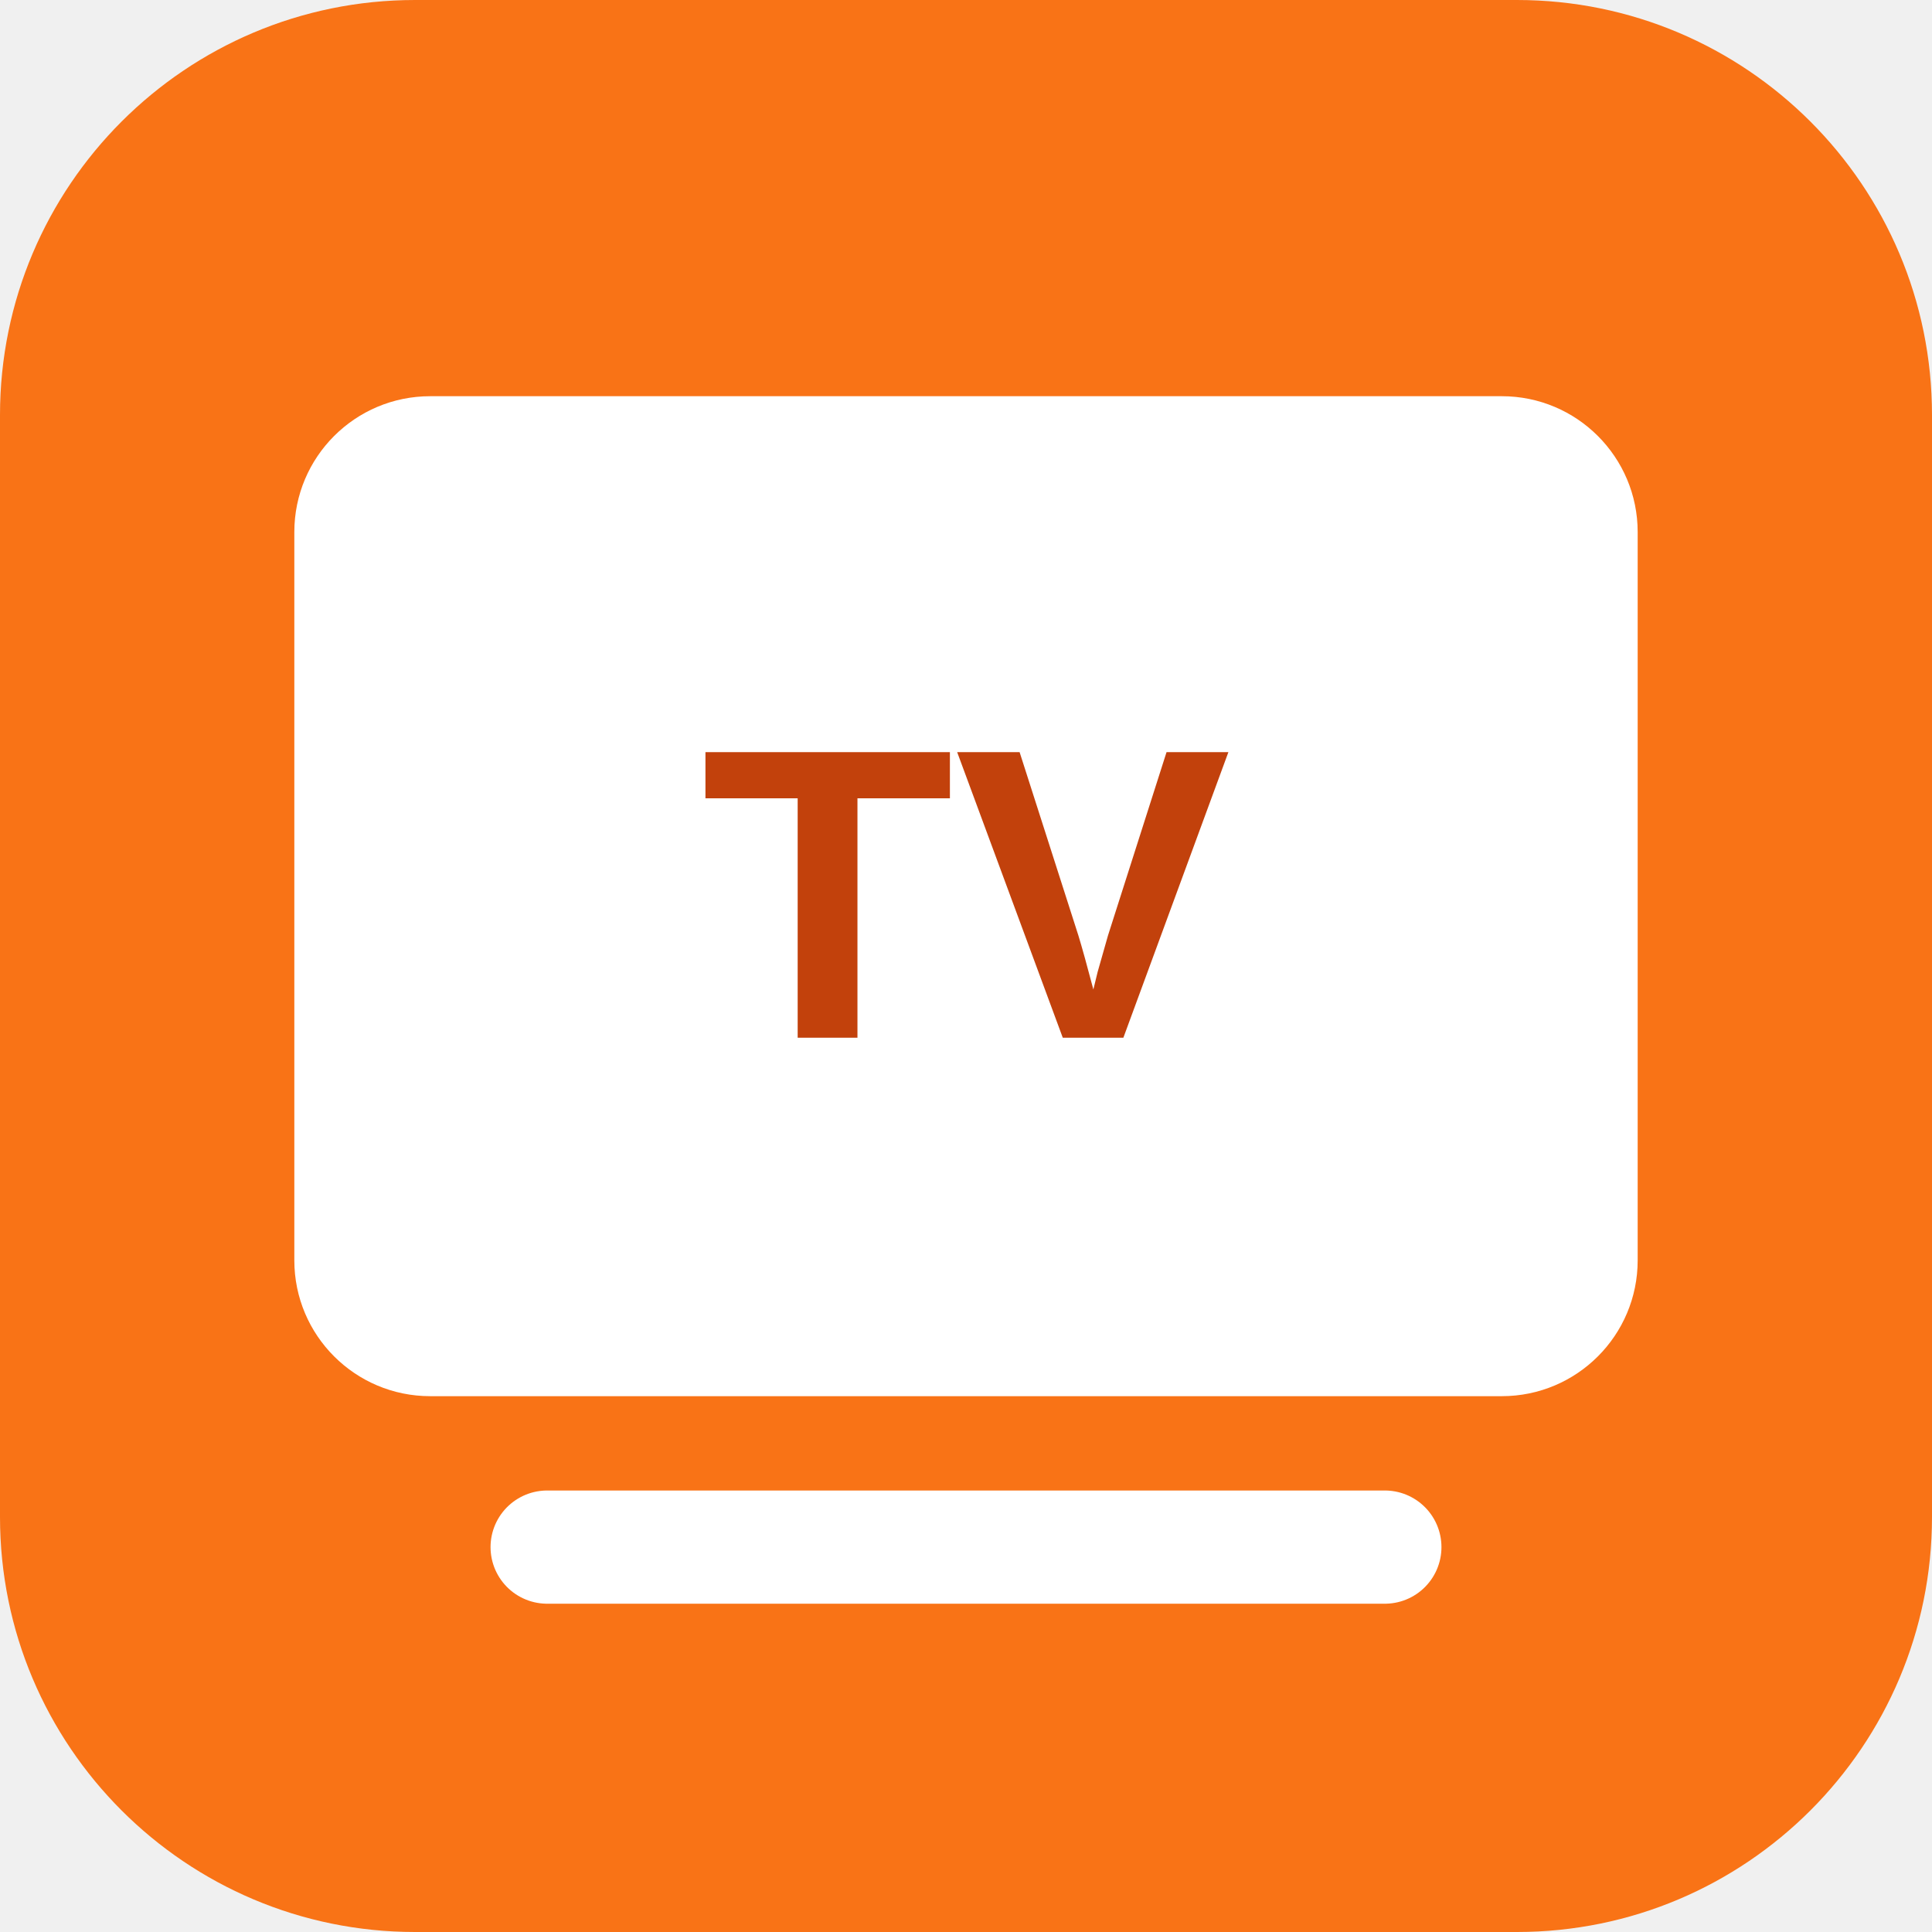
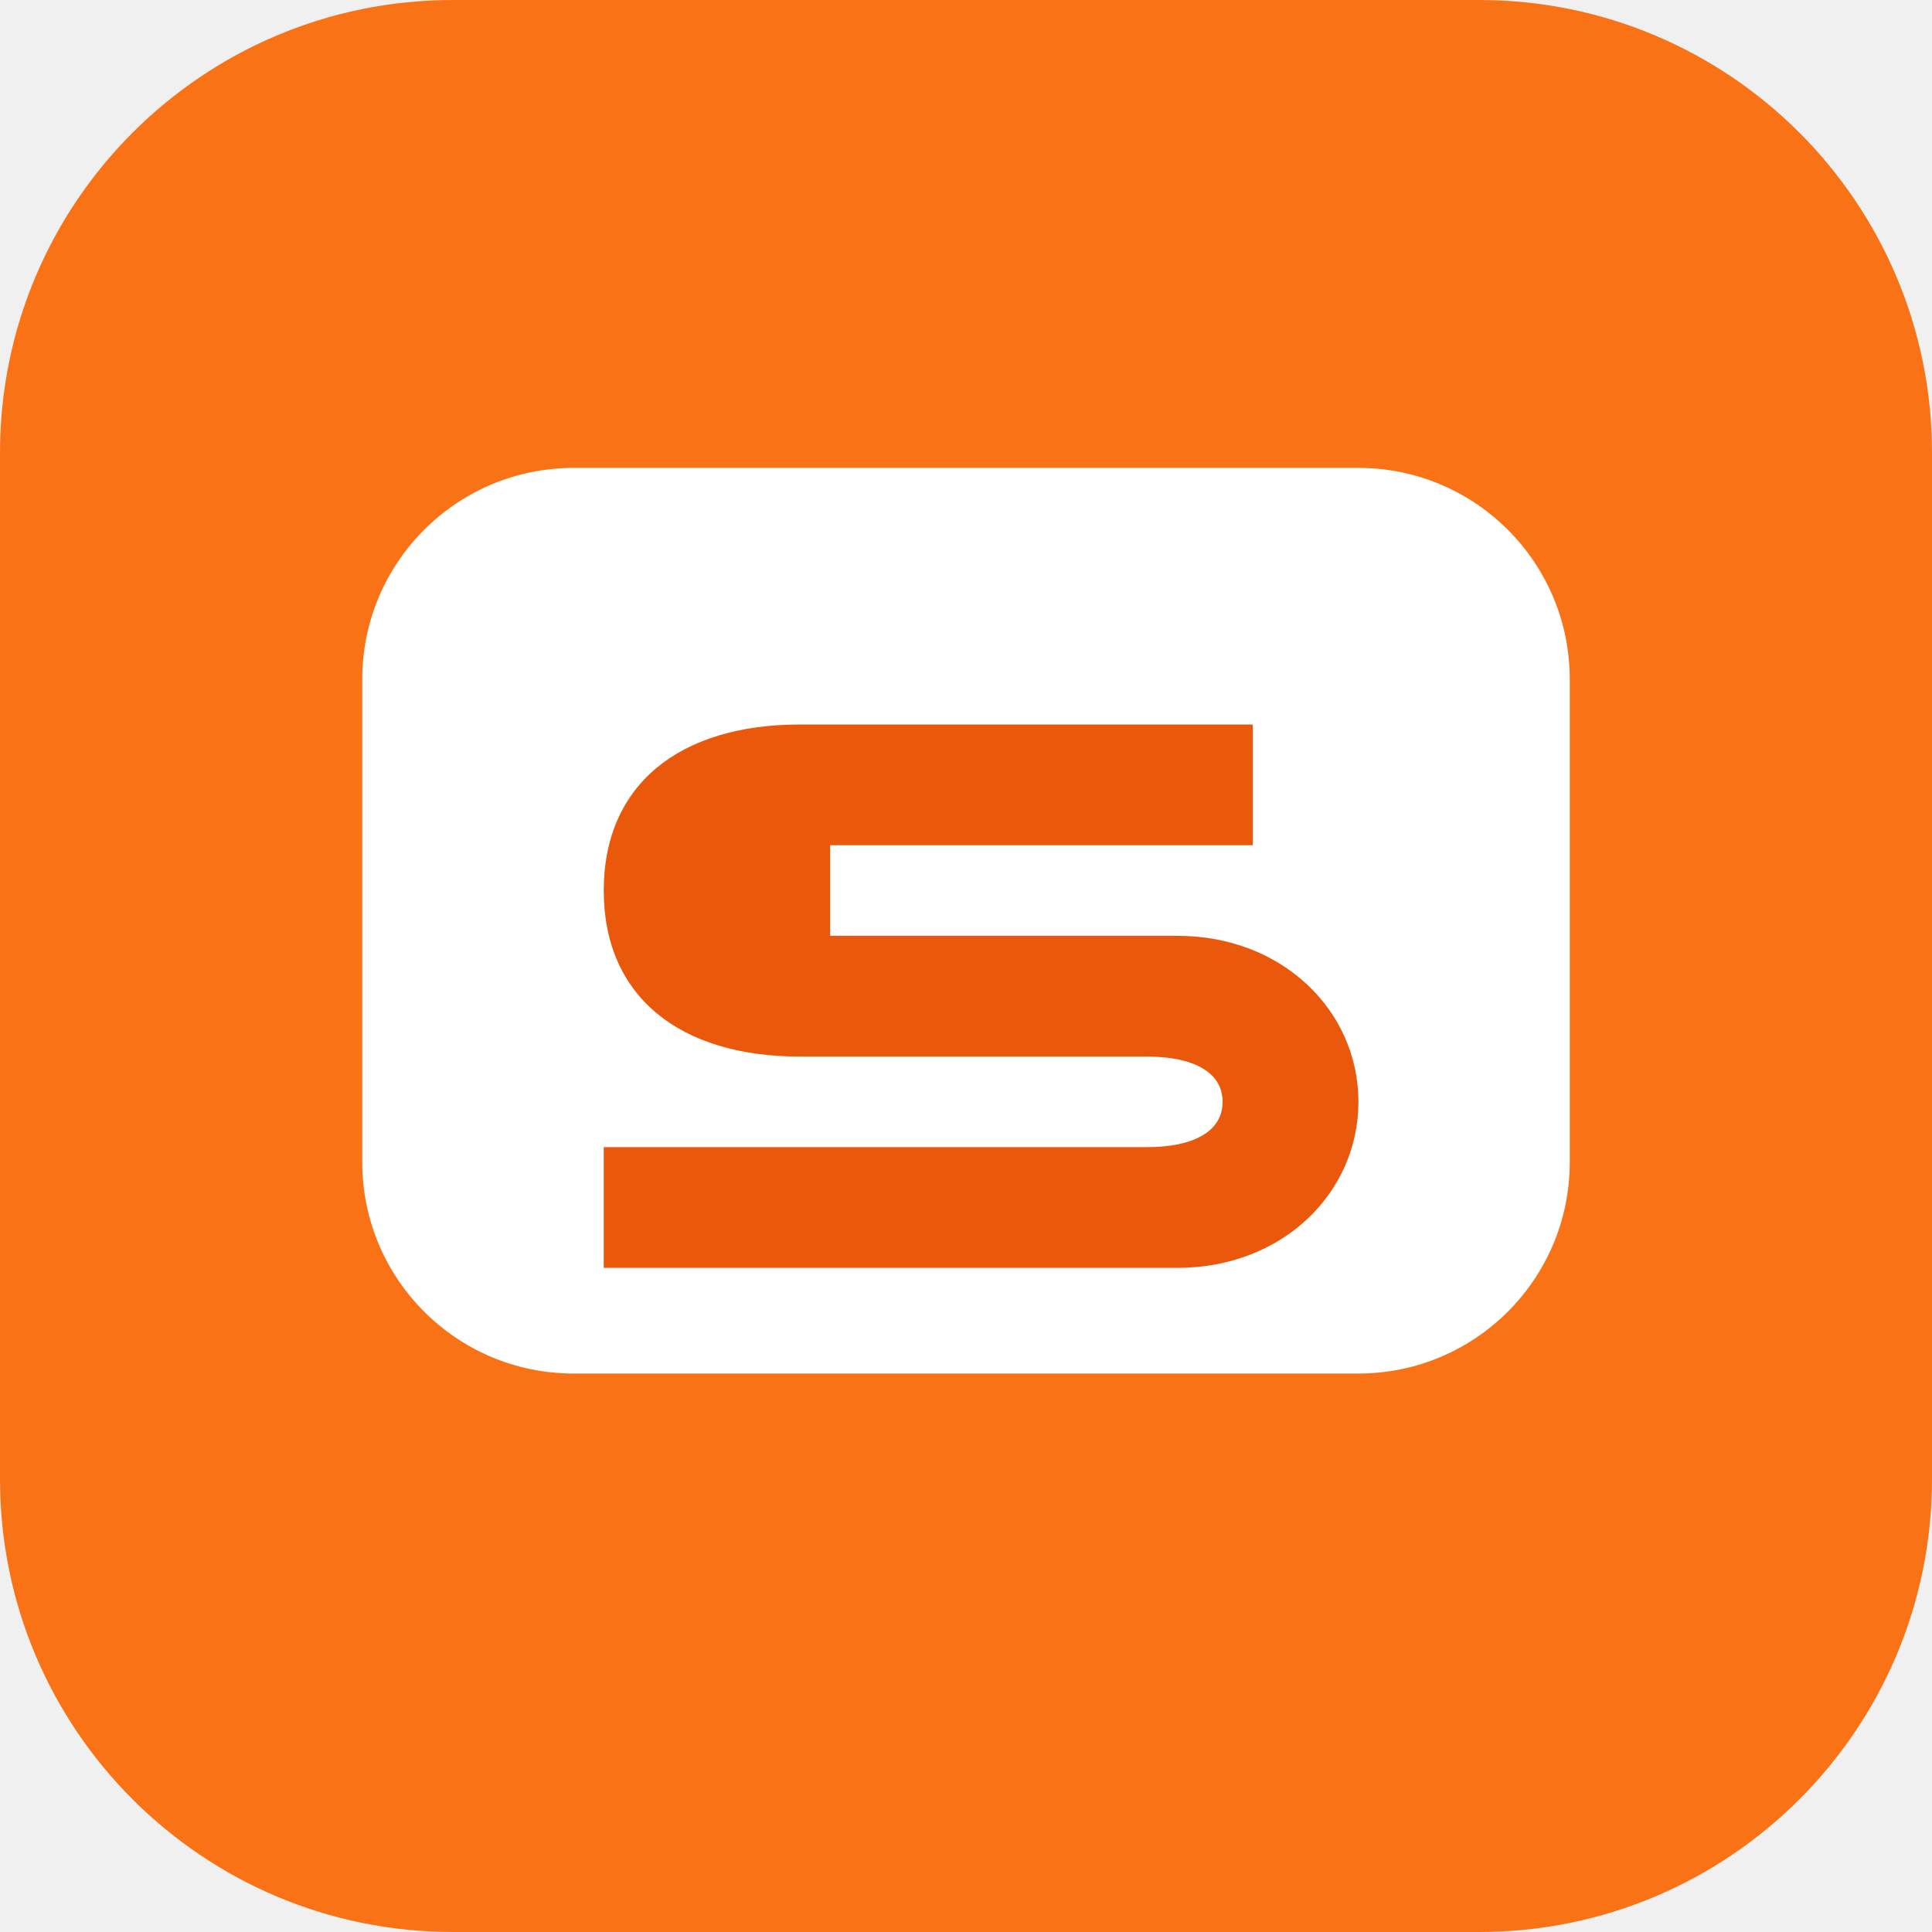
- <svg xmlns="http://www.w3.org/2000/svg" viewBox="0 0 512 512">
-   <rect width="512" height="512" rx="110" fill="#f97316" />
-   <rect x="78" y="105" width="356" height="265" rx="36" fill="#fff" />
-   <text x="256" y="275" text-anchor="middle" font-family="Arial" font-weight="800" font-size="110" fill="#c2410c">TV</text>
-   <path d="M145 410h222" stroke="#fff" stroke-width="30" stroke-linecap="round" />
+ <svg xmlns="http://www.w3.org/2000/svg" viewBox="0 0 128 128">
+   <rect width="128" height="128" rx="30" fill="#f97316" />
+   <rect x="24" y="31" width="80" height="60" rx="14" fill="#fff" />
+   <path d="M45 48h38v8H55v6h23c7 0 12 5 12 11s-5 11-12 11H40v-8h36c3 0 5-1 5-3s-2-3-5-3H53c-8 0-13-4-13-11s5-11 13-11z" fill="#ea580c" />
</svg>
